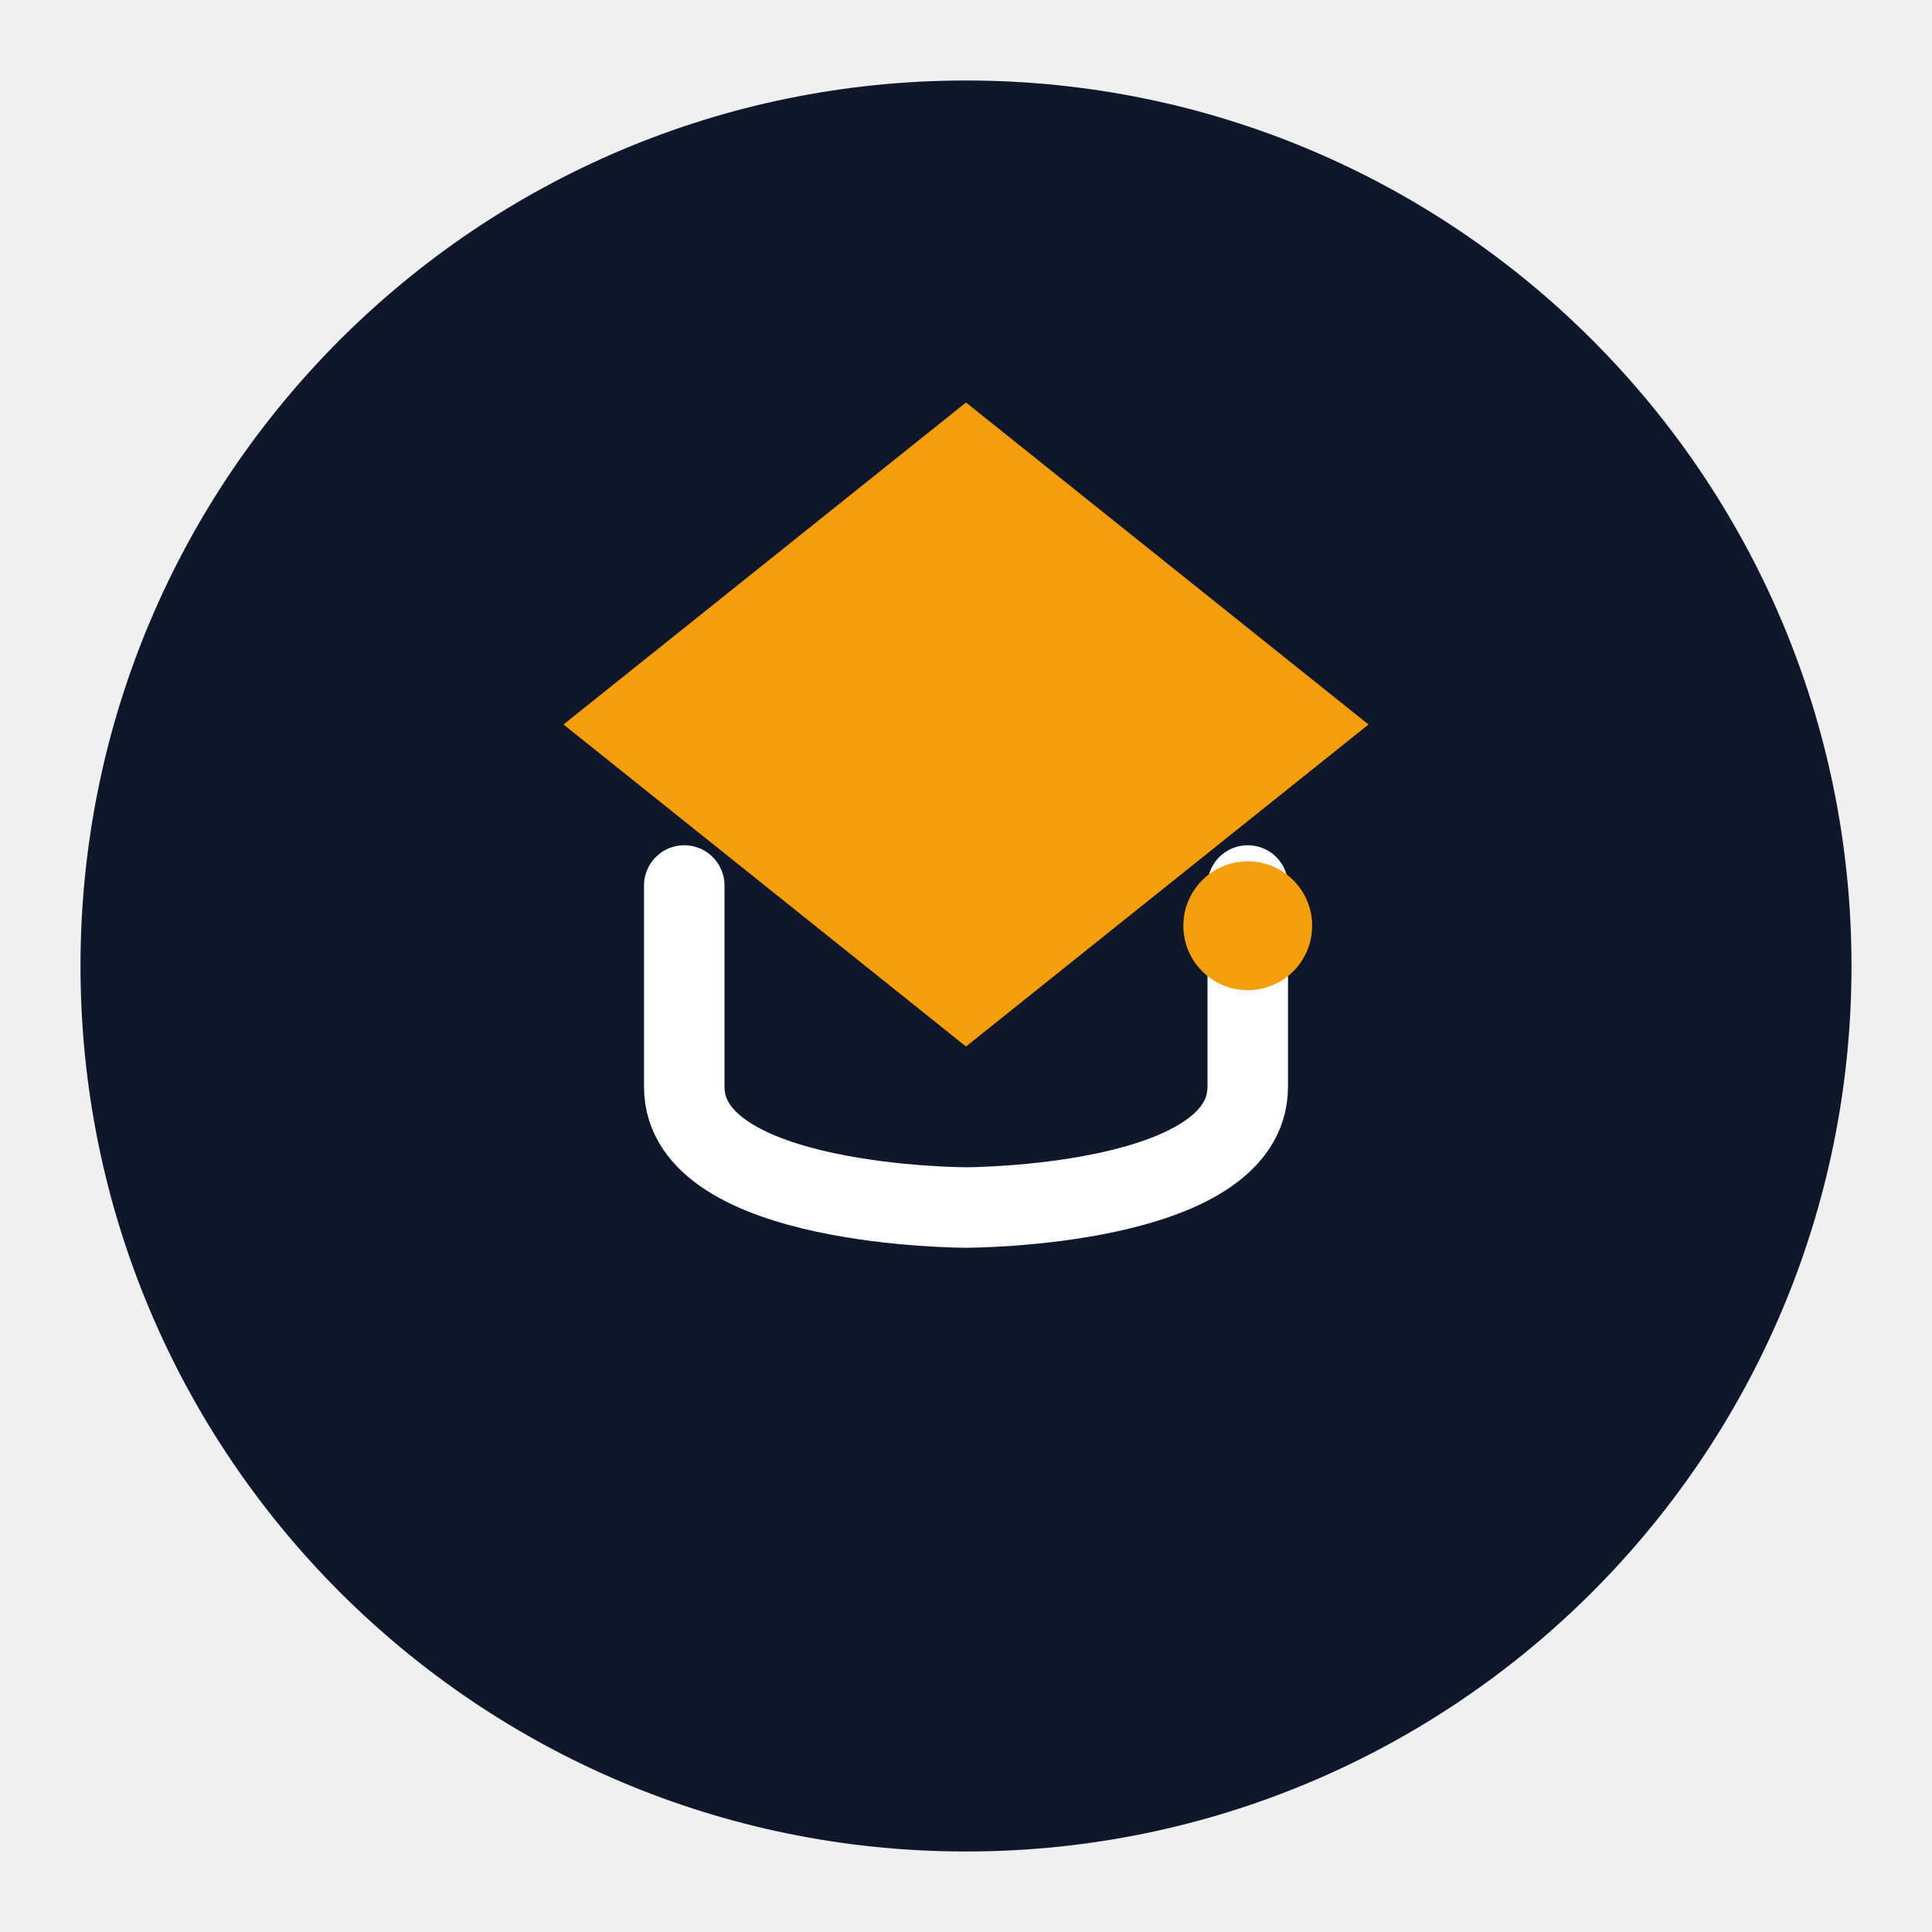
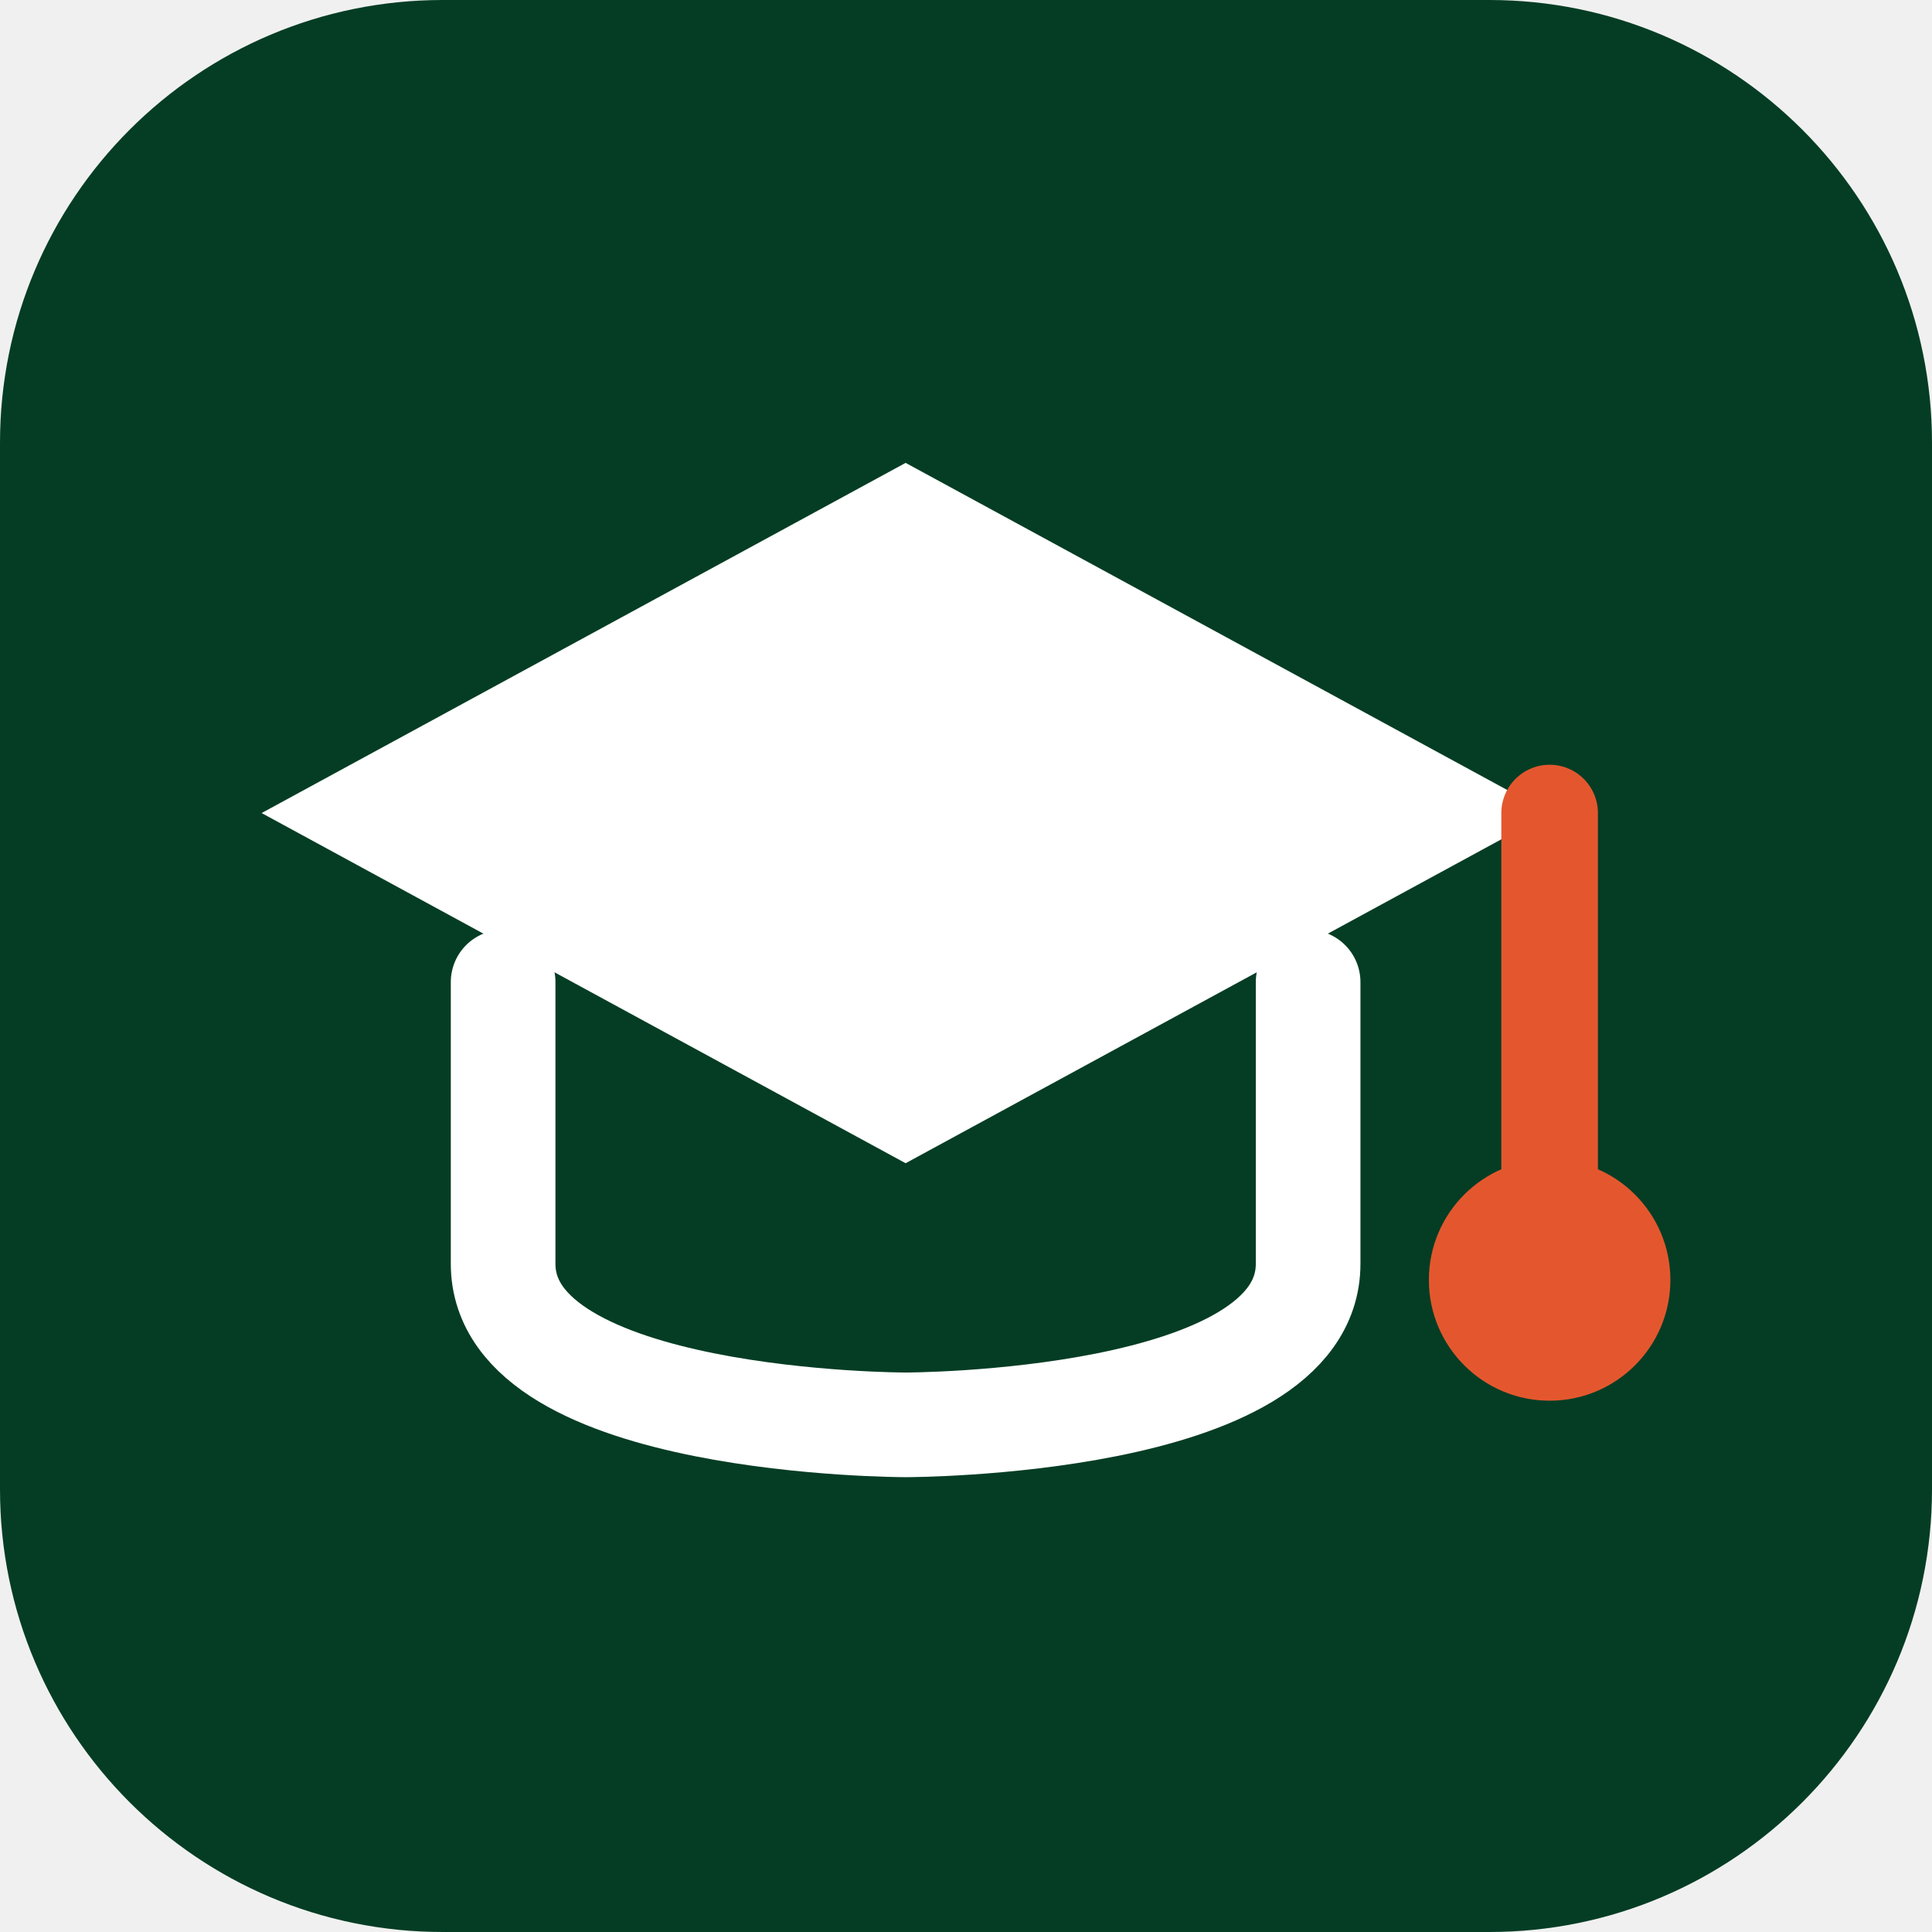
- <svg xmlns="http://www.w3.org/2000/svg" viewBox="0 0 48 48">
-   <circle cx="24" cy="24" r="22" fill="#0F172A" />
-   <polygon points="24,10 34,18 24,26 14,18" fill="#F59E0B" />
-   <path d="M17,22 v5 c0,3 7,3 7,3 s7,0 7,-3 v-5" fill="none" stroke="#FFFFFF" stroke-width="2" stroke-linecap="round" />
-   <circle cx="31" cy="23" r="1.6" fill="#F59E0B" />
+ <svg xmlns="http://www.w3.org/2000/svg" viewBox="0 0 48 48" role="img" aria-label="AdmitPath">
+   <rect width="48" height="48" rx="11" fill="#043D24" />
+   <path d="M22.5 11.5 L38.5 20.2 L22.5 28.9 L6.5 20.2 Z" fill="#FFFFFF" />
+   <path d="M12.5 24.4 V31.4 C12.5 35.4 22.5 35.4 22.5 35.4 C22.5 35.4 32.5 35.4 32.5 31.4 V24.4" fill="none" stroke="#FFFFFF" stroke-width="2.6" stroke-linecap="round" />
+   <path d="M38.5 20.2 V29" fill="none" stroke="#E4572E" stroke-width="2.4" stroke-linecap="round" />
+   <circle cx="38.5" cy="31.8" r="3" fill="#E4572E" />
</svg>
